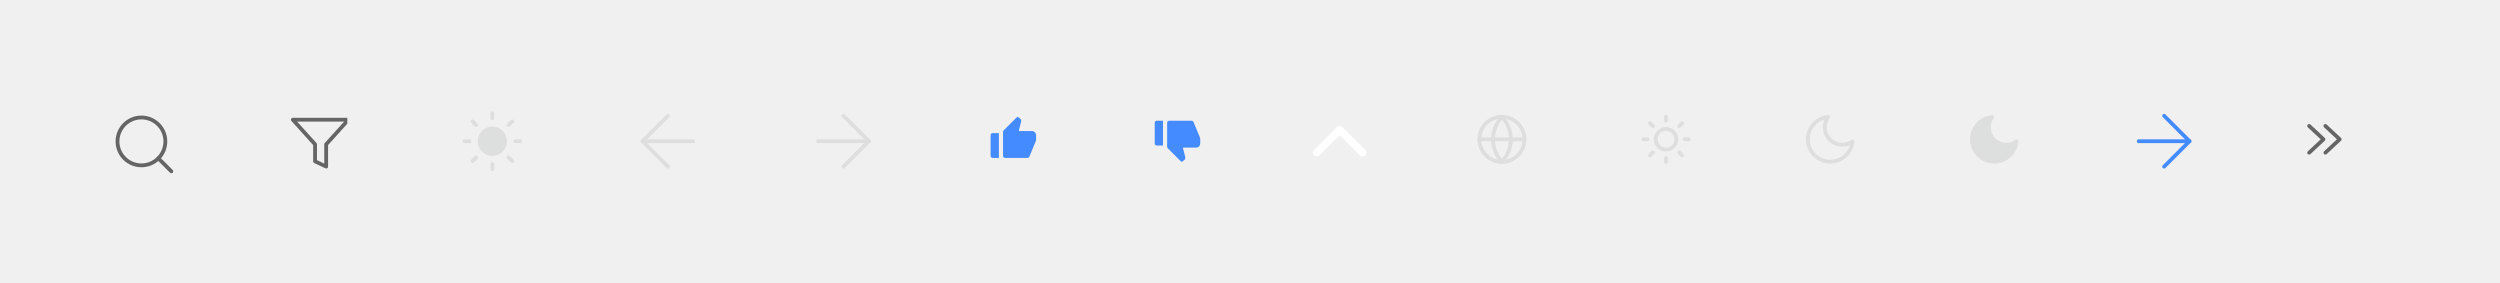
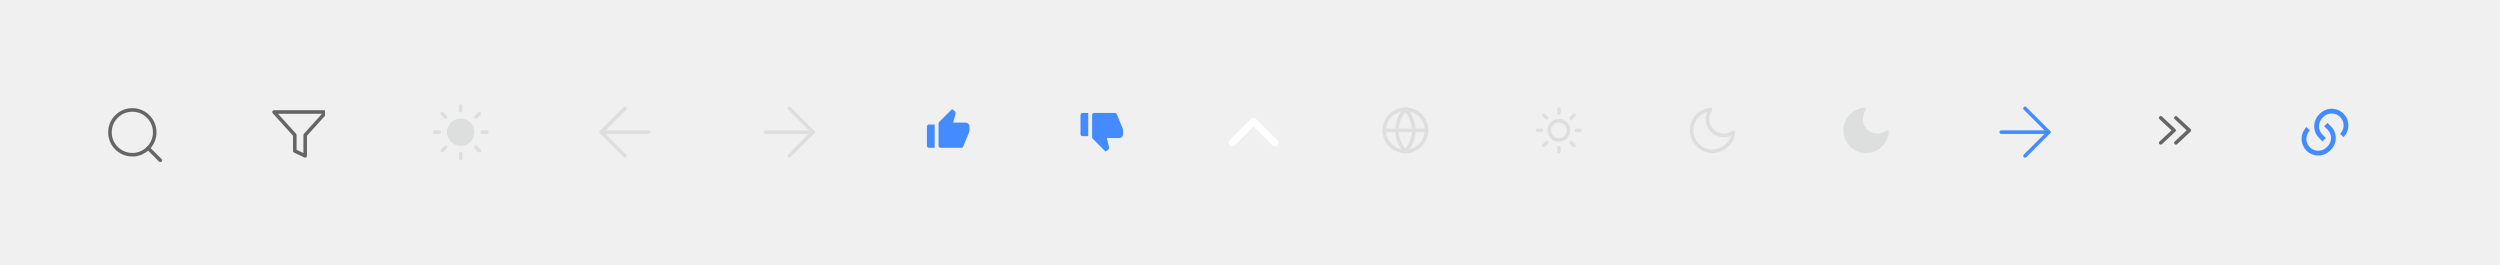
- <svg xmlns="http://www.w3.org/2000/svg" width="655" height="74" viewBox="0 0 655 74">
+ <svg xmlns="http://www.w3.org/2000/svg" width="700" height="74" viewBox="0 0 700 74">
  <defs>
    <clipPath id="clip-path">
      <rect id="Rectangle_404" data-name="Rectangle 404" width="16" height="16" transform="translate(490.679 125)" fill="#fff" />
    </clipPath>
    <clipPath id="clip-path-2">
      <rect id="Rectangle_405" data-name="Rectangle 405" width="15" height="15" fill="#af8888" />
    </clipPath>
    <clipPath id="clip-path-3">
      <rect id="Rectangle_406" data-name="Rectangle 406" width="16" height="16" fill="#fff" />
    </clipPath>
    <clipPath id="clip-path-4">
      <rect id="Rectangle_407" data-name="Rectangle 407" width="16" height="16" rx="2" transform="translate(17 7)" fill="#fff" stroke="#dedede" stroke-width="1" />
    </clipPath>
    <clipPath id="clip-path-5">
      <rect id="Rectangle_408" data-name="Rectangle 408" width="16" height="16" rx="2" fill="#fff" stroke="#dedede" stroke-width="1" />
    </clipPath>
    <clipPath id="clip-path-6">
      <rect id="Rectangle_409" data-name="Rectangle 409" width="13" height="13" transform="translate(445 4028)" fill="#448bff" stroke="#707070" stroke-width="1" />
    </clipPath>
    <clipPath id="clip-path-7">
      <rect id="Rectangle_410" data-name="Rectangle 410" width="13" height="13" fill="#448bff" stroke="#707070" stroke-width="1" />
    </clipPath>
    <clipPath id="clip-path-8">
      <rect id="Rectangle_411" data-name="Rectangle 411" width="13" height="13" transform="translate(36 4393)" fill="#fff" />
    </clipPath>
    <clipPath id="clip-path-9">
      <rect id="Rectangle_412" data-name="Rectangle 412" width="13" height="13" transform="translate(30 4409)" fill="#fff" />
    </clipPath>
    <clipPath id="clip-path-10">
      <rect id="Rectangle_423" data-name="Rectangle 423" width="13" height="13" transform="translate(30 4410)" fill="#fff" />
    </clipPath>
    <clipPath id="clip-path-11">
      <rect id="Rectangle_424" data-name="Rectangle 424" width="13" height="13" transform="translate(30 4410)" fill="#dbdbdb" />
    </clipPath>
    <clipPath id="clip-path-12">
      <rect id="Rectangle_464" data-name="Rectangle 464" width="16" height="16" rx="2" fill="#fff" stroke="#448bff" stroke-width="1" />
    </clipPath>
  </defs>
  <g id="DarkPages" transform="translate(78 -3485)">
-     <rect id="Rectangle_403" data-name="Rectangle 403" width="655" height="74" transform="translate(-78 3485)" fill="rgba(0,0,0,0)" />
+     <rect id="Rectangle_403" data-name="Rectangle 403" width="700" height="74" transform="translate(-78 3485)" fill="rgba(0,0,0,0)" />
    <g id="SearchNormal" transform="translate(-538.679 3390)" clip-path="url(#clip-path)">
      <g id="search" transform="translate(489.112 123.432)">
        <circle id="Ellipse_49" data-name="Ellipse 49" cx="6.27" cy="6.27" r="6.27" transform="translate(2.351 2.351)" fill="none" stroke="#656565" stroke-linecap="round" stroke-linejoin="round" stroke-width="1" />
        <line id="Line_72" data-name="Line 72" x1="3.409" y1="3.409" transform="translate(13.05 13.05)" fill="none" stroke="#656565" stroke-linecap="round" stroke-linejoin="round" stroke-width="1" />
      </g>
    </g>
    <g id="Filternormal" transform="translate(-2 3515)" clip-path="url(#clip-path-2)">
      <path id="filter" d="M16,2.182H1.455l5.818,6.45v4.459l2.909,1.364V8.632Z" transform="translate(-0.727 -0.818)" fill="none" stroke="#656565" stroke-linecap="round" stroke-linejoin="round" stroke-width="1" />
    </g>
    <g id="Sun" transform="translate(43 3514)" clip-path="url(#clip-path-3)">
      <g id="sun-2" data-name="sun" transform="translate(0.667 0.667)">
        <circle id="Ellipse_50" data-name="Ellipse 50" cx="3.333" cy="3.333" r="3.333" transform="translate(4 4)" fill="#dddede" stroke="#dedede" stroke-linecap="round" stroke-linejoin="round" stroke-width="1" />
        <line id="Line_73" data-name="Line 73" y2="1.333" transform="translate(7.333)" fill="none" stroke="#dedede" stroke-linecap="round" stroke-linejoin="round" stroke-width="1" />
        <line id="Line_74" data-name="Line 74" y2="1.333" transform="translate(7.333 13.333)" fill="none" stroke="#dedede" stroke-linecap="round" stroke-linejoin="round" stroke-width="1" />
        <line id="Line_75" data-name="Line 75" x2="0.947" y2="0.947" transform="translate(2.147 2.147)" fill="none" stroke="#dedede" stroke-linecap="round" stroke-linejoin="round" stroke-width="1" />
        <line id="Line_76" data-name="Line 76" x2="0.947" y2="0.947" transform="translate(11.573 11.573)" fill="none" stroke="#dedede" stroke-linecap="round" stroke-linejoin="round" stroke-width="1" />
        <line id="Line_77" data-name="Line 77" x2="1.333" transform="translate(0 7.333)" fill="none" stroke="#dedede" stroke-linecap="round" stroke-linejoin="round" stroke-width="1" />
        <line id="Line_78" data-name="Line 78" x2="1.333" transform="translate(13.333 7.333)" fill="none" stroke="#dedede" stroke-linecap="round" stroke-linejoin="round" stroke-width="1" />
        <line id="Line_79" data-name="Line 79" y1="0.947" x2="0.947" transform="translate(2.147 11.573)" fill="none" stroke="#dedede" stroke-linecap="round" stroke-linejoin="round" stroke-width="1" />
        <line id="Line_80" data-name="Line 80" y1="0.947" x2="0.947" transform="translate(11.573 2.147)" fill="none" stroke="#dedede" stroke-linecap="round" stroke-linejoin="round" stroke-width="1" />
      </g>
    </g>
    <g id="Left" transform="translate(72 3507)" clip-path="url(#clip-path-4)">
      <g id="arrow-left_2_" data-name="arrow-left (2)" transform="translate(13.591 3.591)">
        <line id="Line_81" data-name="Line 81" x1="13.311" transform="translate(4.754 11.409)" fill="none" stroke="#dedede" stroke-linecap="round" stroke-linejoin="round" stroke-width="1" />
        <path id="Path_413" data-name="Path 413" d="M11.409,18.065,4.754,11.409l6.655-6.655" fill="none" stroke="#dedede" stroke-linecap="round" stroke-linejoin="round" stroke-width="1" />
      </g>
    </g>
    <g id="Right" transform="translate(135 3514)" clip-path="url(#clip-path-5)">
      <g id="arrow-left_2_2" data-name="arrow-left (2)" transform="translate(1.345 1.345)">
        <line id="Line_82" data-name="Line 82" x2="13.311" transform="translate(0 6.655)" fill="none" stroke="#dedede" stroke-linecap="round" stroke-linejoin="round" stroke-width="1" />
        <path id="Path_414" data-name="Path 414" d="M4.754,18.065l6.655-6.655L4.754,4.754" transform="translate(1.902 -4.754)" fill="none" stroke="#dedede" stroke-linecap="round" stroke-linejoin="round" stroke-width="1" />
      </g>
    </g>
    <g id="Like" transform="translate(-264 -513)" clip-path="url(#clip-path-6)">
      <g id="thumb-up-fill" transform="translate(445 4028)">
        <path id="Path_415" data-name="Path 415" d="M0,0H13V13H0Z" fill="none" />
        <path id="Path_416" data-name="Path 416" d="M1.083,4.875H2.708v6.5H1.083a.542.542,0,0,1-.542-.542V5.417a.542.542,0,0,1,.542-.542Zm2.867-.7L7.417.708A.271.271,0,0,1,7.771.683l.462.347a.812.812,0,0,1,.3.85L7.908,4.333h3.467a1.083,1.083,0,0,1,1.083,1.083v1.14a1.083,1.083,0,0,1-.081.413L10.7,11.04a.542.542,0,0,1-.5.335H4.333a.542.542,0,0,1-.542-.542V4.558a.542.542,0,0,1,.159-.383Z" fill="#448bff" />
      </g>
    </g>
    <g id="disLike" transform="translate(224 3515)" clip-path="url(#clip-path-7)">
      <g id="thumb-up-fill-2" data-name="thumb-up-fill">
        <path id="Path_417" data-name="Path 417" d="M0,13H13V0H0Z" fill="none" />
        <path id="Path_418" data-name="Path 418" d="M1.083,7.128H2.708V.628H1.083a.542.542,0,0,0-.542.542V6.587a.542.542,0,0,0,.542.542Zm2.867.7L7.417,11.3a.271.271,0,0,0,.354.025l.462-.347a.812.812,0,0,0,.3-.85L7.908,7.67h3.467a1.083,1.083,0,0,0,1.083-1.083V5.447a1.083,1.083,0,0,0-.081-.413L10.7.964a.542.542,0,0,0-.5-.335H4.333a.542.542,0,0,0-.542.542V7.446a.542.542,0,0,0,.159.383Z" transform="translate(0 0.997)" fill="#448bff" />
      </g>
    </g>
    <g id="Up" transform="translate(-1256.5 2618.5)">
      <path id="chevron-down_2_" data-name="chevron-down (2)" d="M6,15l6-6,6,6" transform="translate(1517.5 891.5)" fill="none" stroke="#fff" stroke-linecap="round" stroke-linejoin="round" stroke-width="2" />
    </g>
    <g id="Mask_Group_193" data-name="Mask Group 193" transform="translate(273 -878)" clip-path="url(#clip-path-8)">
      <g id="globe" transform="translate(35.409 4392.409)">
        <circle id="Ellipse_51" data-name="Ellipse 51" cx="5.909" cy="5.909" r="5.909" transform="translate(1.182 1.182)" fill="none" stroke="#dedede" stroke-linecap="round" stroke-linejoin="round" stroke-width="1" />
        <line id="Line_83" data-name="Line 83" x2="11.818" transform="translate(1.182 7.091)" fill="none" stroke="#dedede" stroke-linecap="round" stroke-linejoin="round" stroke-width="1" />
        <path id="Path_419" data-name="Path 419" d="M7.091,1.182A9.041,9.041,0,0,1,9.455,7.091,9.041,9.041,0,0,1,7.091,13,9.041,9.041,0,0,1,4.727,7.091,9.041,9.041,0,0,1,7.091,1.182Z" fill="none" stroke="#dedede" stroke-linecap="round" stroke-linejoin="round" stroke-width="1" />
      </g>
    </g>
    <g id="Mask_Group_194" data-name="Mask Group 194" transform="translate(322 -894)" clip-path="url(#clip-path-9)">
      <g id="sun-3" data-name="sun" transform="translate(30 4409)">
        <circle id="Ellipse_52" data-name="Ellipse 52" cx="2.708" cy="2.708" r="2.708" transform="translate(3.792 3.792)" fill="none" stroke="#dedede" stroke-linecap="round" stroke-linejoin="round" stroke-width="1" />
        <line id="Line_84" data-name="Line 84" y2="1.083" transform="translate(6.5 0.542)" fill="none" stroke="#dedede" stroke-linecap="round" stroke-linejoin="round" stroke-width="1" />
        <line id="Line_85" data-name="Line 85" y2="1.083" transform="translate(6.5 11.375)" fill="none" stroke="#dedede" stroke-linecap="round" stroke-linejoin="round" stroke-width="1" />
        <line id="Line_86" data-name="Line 86" x2="0.769" y2="0.769" transform="translate(2.286 2.286)" fill="none" stroke="#dedede" stroke-linecap="round" stroke-linejoin="round" stroke-width="1" />
        <line id="Line_87" data-name="Line 87" x2="0.769" y2="0.769" transform="translate(9.945 9.945)" fill="none" stroke="#dedede" stroke-linecap="round" stroke-linejoin="round" stroke-width="1" />
        <line id="Line_88" data-name="Line 88" x2="1.083" transform="translate(0.542 6.5)" fill="none" stroke="#dedede" stroke-linecap="round" stroke-linejoin="round" stroke-width="1" />
        <line id="Line_89" data-name="Line 89" x2="1.083" transform="translate(11.375 6.5)" fill="none" stroke="#dedede" stroke-linecap="round" stroke-linejoin="round" stroke-width="1" />
        <line id="Line_90" data-name="Line 90" y1="0.769" x2="0.769" transform="translate(2.286 9.945)" fill="none" stroke="#dedede" stroke-linecap="round" stroke-linejoin="round" stroke-width="1" />
        <line id="Line_91" data-name="Line 91" y1="0.769" x2="0.769" transform="translate(9.945 2.286)" fill="none" stroke="#dedede" stroke-linecap="round" stroke-linejoin="round" stroke-width="1" />
      </g>
    </g>
    <g id="Mask_Group_201" data-name="Mask Group 201" transform="translate(365 -895)" clip-path="url(#clip-path-10)">
      <path id="moon" d="M13.676,8.329A5.861,5.861,0,1,1,7.3,1.954a4.559,4.559,0,0,0,6.375,6.375Z" transform="translate(28.673 4408.698)" fill="none" stroke="#dedede" stroke-linecap="round" stroke-linejoin="round" stroke-width="1" />
    </g>
    <g id="Mask_Group_202" data-name="Mask Group 202" transform="translate(408 -895)" clip-path="url(#clip-path-11)">
      <path id="moon-2" data-name="moon" d="M13.676,8.329A5.861,5.861,0,1,1,7.3,1.954a4.559,4.559,0,0,0,6.375,6.375Z" transform="translate(28.673 4408.698)" fill="#dddede" stroke="#dedede" stroke-linecap="round" stroke-linejoin="round" stroke-width="1" />
    </g>
    <g id="Right-2" data-name="Right" transform="translate(481 3514)" clip-path="url(#clip-path-12)">
      <g id="arrow-left_2_3" data-name="arrow-left (2)" transform="translate(1.345 1.345)">
        <line id="Line_157" data-name="Line 157" x2="13.311" transform="translate(0 6.655)" fill="none" stroke="#448bff" stroke-linecap="round" stroke-linejoin="round" stroke-width="1" />
        <path id="Path_854" data-name="Path 854" d="M4.754,18.065l6.655-6.655L4.754,4.754" transform="translate(1.902 -4.754)" fill="none" stroke="#448bff" stroke-linecap="round" stroke-linejoin="round" stroke-width="1" />
      </g>
    </g>
    <g id="chevrons-down" transform="translate(521.001 3532) rotate(-90)">
      <path id="Path_15" data-name="Path 15" d="M7,13l3.5,3.751L14,13" transform="translate(0 -2.749)" fill="none" stroke="#656565" stroke-linecap="round" stroke-linejoin="round" stroke-width="1" />
      <path id="Path_16" data-name="Path 16" d="M7,6l3.5,3.751L14,6" transform="translate(0)" fill="none" stroke="#656565" stroke-linecap="round" stroke-linejoin="round" stroke-width="1" />
    </g>
+     <g id="links-fill" transform="translate(565 3514)">
+       <path id="Path_324" data-name="Path 324" d="M0,0H16V16H0Z" fill="none" />
+       <path id="Path_325" data-name="Path 325" d="M9.423,6.127l.942.942a4.662,4.662,0,0,1,0,6.594l-.236.235A4.663,4.663,0,0,1,3.536,7.3l.942.942a3.33,3.33,0,1,0,4.71,4.71l.236-.236a3.33,3.33,0,0,0,0-4.709l-.942-.942.942-.942Zm4.474,4-.942-.942a3.33,3.33,0,1,0-4.71-4.71l-.236.236a3.33,3.33,0,0,0,0,4.709l.942.942-.942.942-.942-.942a4.662,4.662,0,0,1,0-6.594L7.3,3.537A4.663,4.663,0,0,1,13.9,10.131Z" transform="translate(-0.717 -0.718)" fill="#448bff" />
+     </g>
  </g>
</svg>
